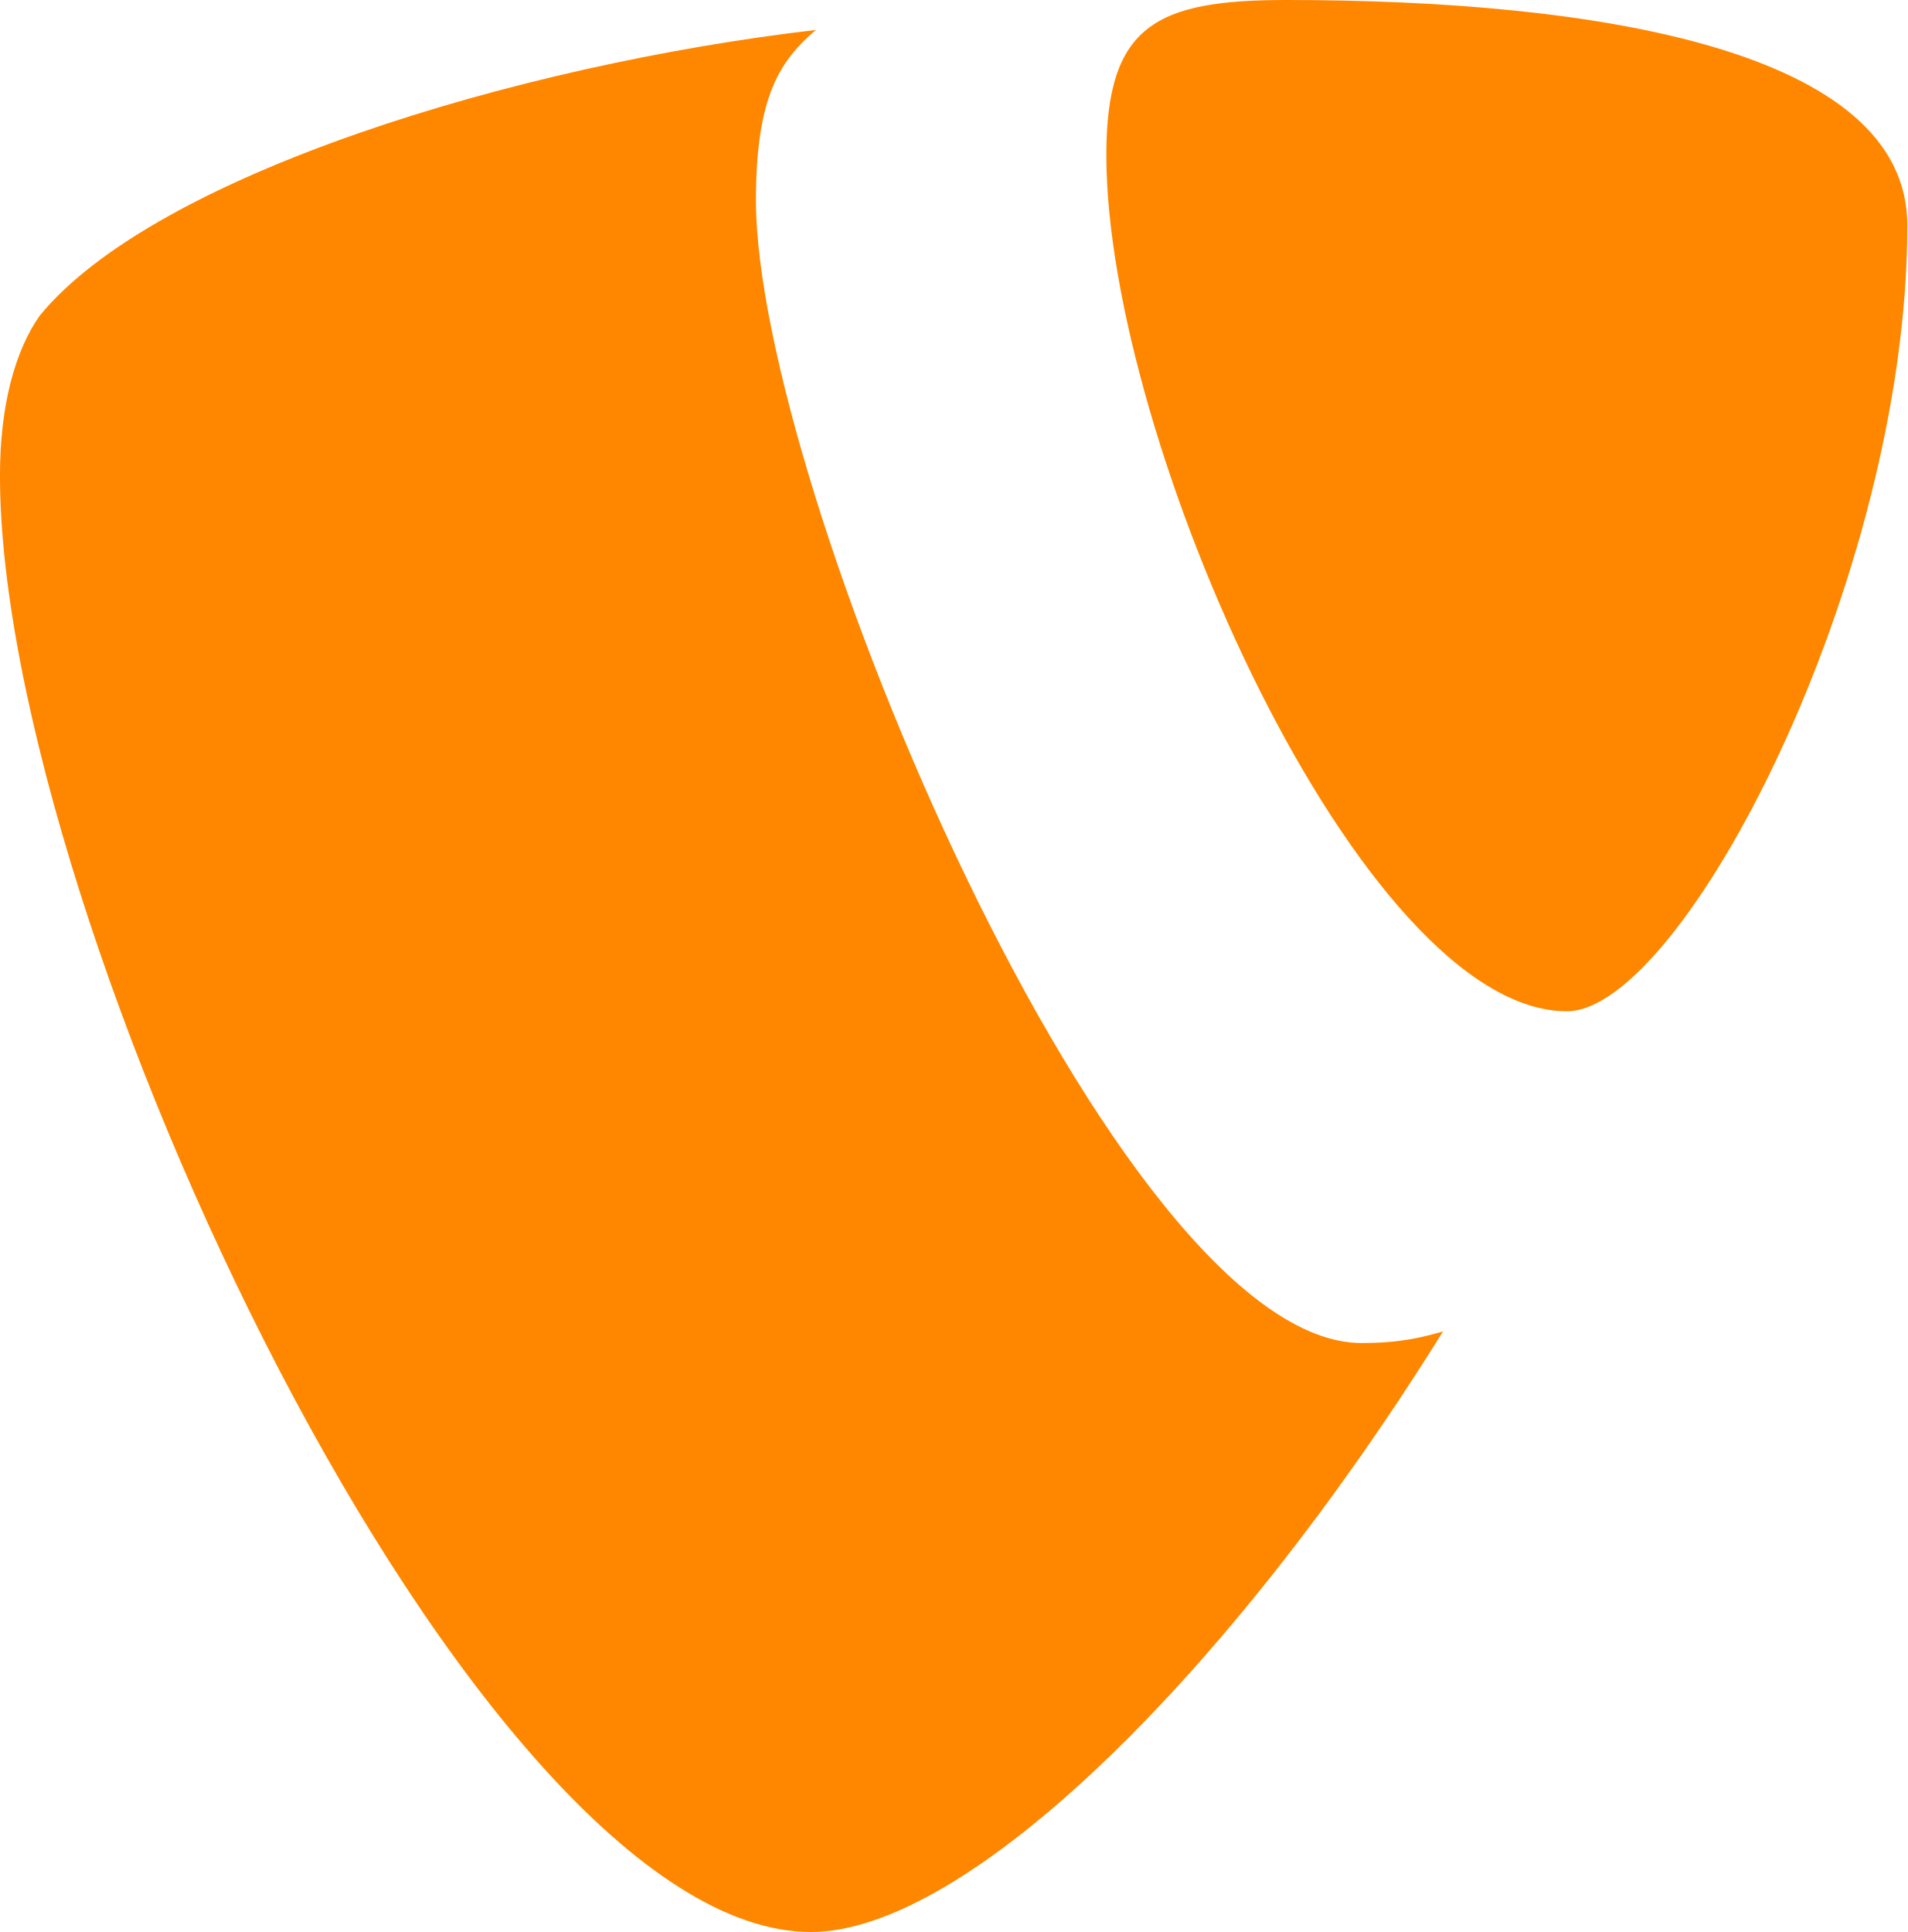
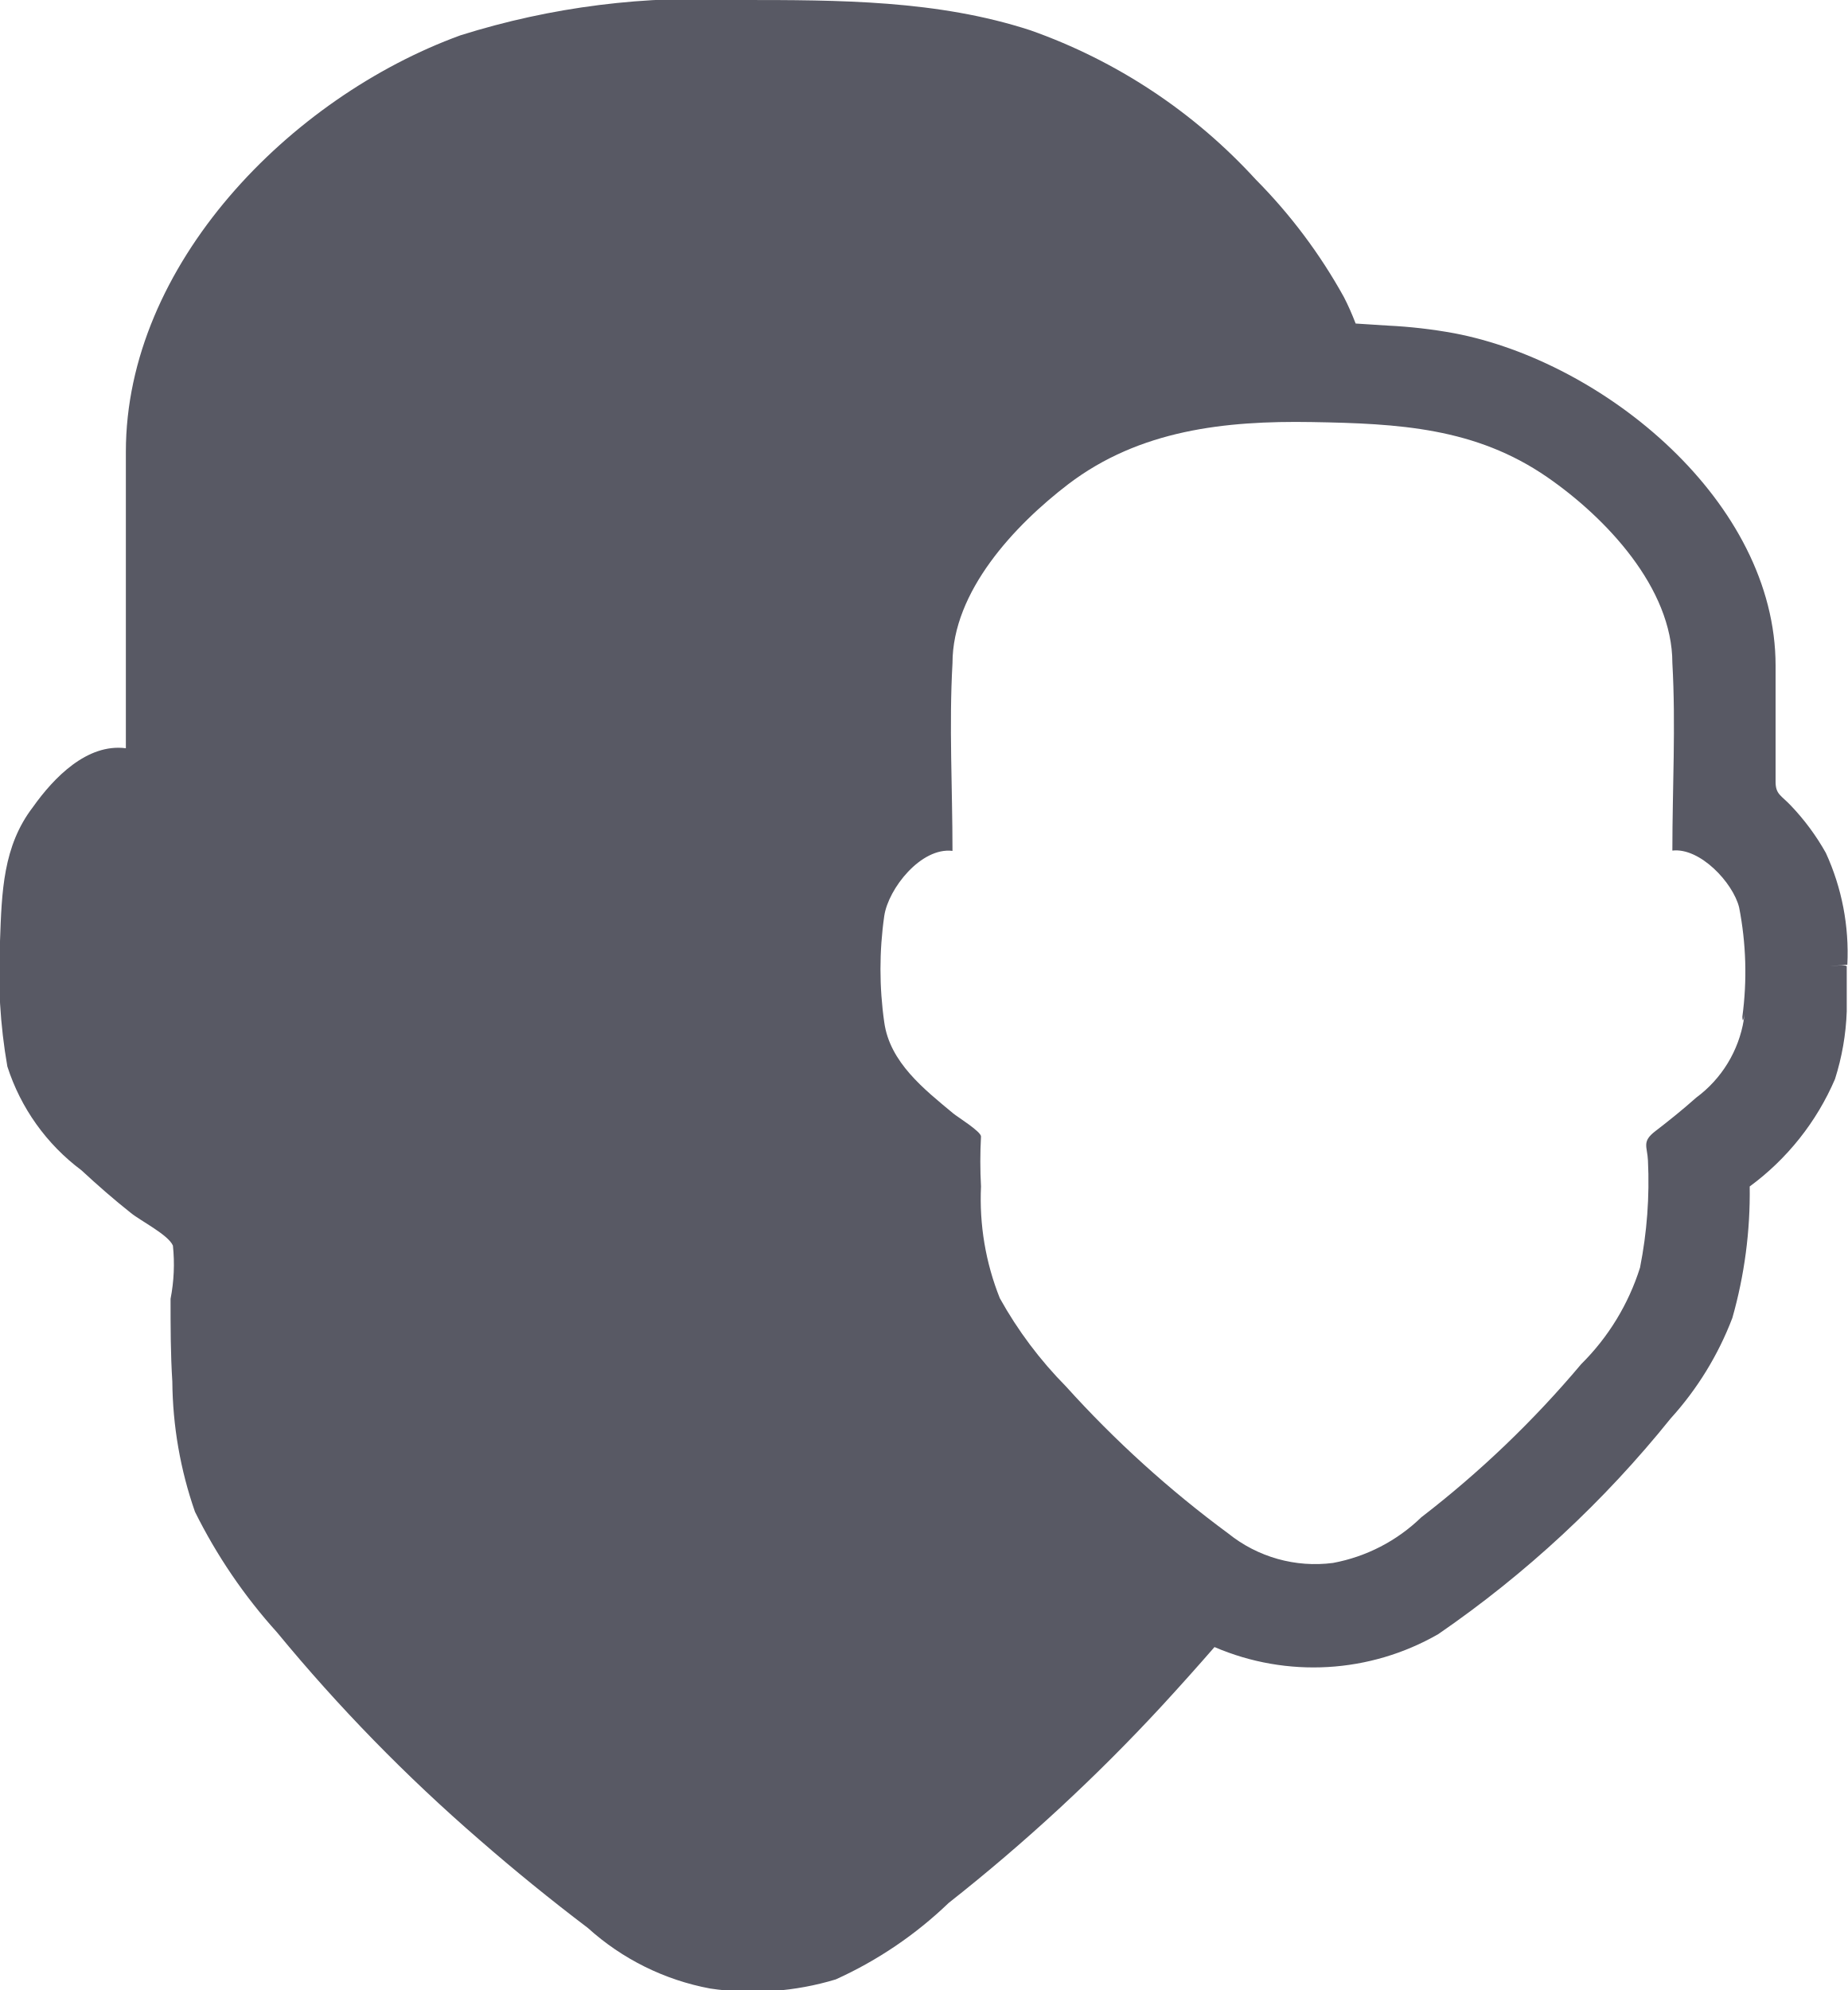
- <svg xmlns="http://www.w3.org/2000/svg" width="83.098" height="84.172" viewBox="43.201 42.122 83.098 84.172">
-   <path fill="#FF8700" d="M106.074 100.128c-1.247.368-2.242.506-3.549.506-10.689 0-26.389-37.359-26.389-49.793 0-4.577 1.083-6.104 2.613-7.415-13.084 1.527-28.784 6.329-33.806 12.433-1.085 1.529-1.743 3.926-1.743 6.98 0 19.41 20.718 63.455 35.332 63.455 6.765.001 18.164-11.112 27.542-26.166M99.25 42.122c13.52 0 27.049 2.18 27.049 9.812 0 15.483-9.819 34.246-14.832 34.246-8.942 0-20.065-24.867-20.065-37.301.001-5.67 2.181-6.757 7.848-6.757" />
+ <svg xmlns="http://www.w3.org/2000/svg" viewBox="0 0 62.83 67.66">
+   <defs>
+     <style>.cls-1{fill:#585964;}</style>
+   </defs>
+   <g id="Ebene_2" data-name="Ebene 2">
+     <g id="_4c" data-name="4c">
+       <path class="cls-1" d="M62.82,32.8a8.14,8.14,0,0,0-.73-3.8,8,8,0,0,0-1.19-1.61c-.33-.35-.52-.38-.52-.81,0-1.31,0-2.63,0-3.95,0-5.56-5.82-10.33-10.93-11.3a17.05,17.05,0,0,0-2.26-.26L46.1,11c-.12-.31-.25-.61-.4-.9a18.17,18.17,0,0,0-3-4,18.91,18.91,0,0,0-7.66-5.07C31.88,0,28.53,0,25.19,0a26.92,26.92,0,0,0-9.53,1.2C9.86,3.31,4.28,9,4.28,15.36V25.44c-1.32-.17-2.45,1-3.16,2C.1,28.77.06,30.32,0,32a18.73,18.73,0,0,0,.25,4.26,7.12,7.12,0,0,0,2.52,3.53c.54.5,1.11,1,1.68,1.45.33.27,1.27.74,1.43,1.11a6.1,6.1,0,0,1-.08,1.81c0,.94,0,1.87.06,2.81a13.77,13.77,0,0,0,.77,4.43,18.13,18.13,0,0,0,2.79,4.1,58.43,58.43,0,0,0,6.88,7.05q1.79,1.56,3.69,3a8.53,8.53,0,0,0,4.16,2.06,9.75,9.75,0,0,0,4.27-.31,13.66,13.66,0,0,0,3.84-2.6A62.74,62.74,0,0,0,39.51,58q.92-1,1.79-2a8.52,8.52,0,0,0,7.61-.44,37.11,37.11,0,0,0,7.9-7.33,10.83,10.83,0,0,0,2.1-3.42,15.53,15.53,0,0,0,.59-4.47,8.88,8.88,0,0,0,2.9-3.65,8.58,8.58,0,0,0,.4-2.3c0-.51,0-1,0-1.54-.08-.06-.46,0-.57,0ZM59.3,34.67a4.12,4.12,0,0,1-1.62,2.65c-.45.4-.92.78-1.39,1.14s-.27.52-.25,1a15,15,0,0,1-.27,3.64,8,8,0,0,1-2,3.28,35.06,35.06,0,0,1-5.44,5.21,5.84,5.84,0,0,1-3,1.55,4.71,4.71,0,0,1-3.56-1,37,37,0,0,1-5.52-5,13.81,13.81,0,0,1-2.25-3,9.08,9.08,0,0,1-.64-3.8,15.4,15.4,0,0,1,0-1.7c0-.17-.81-.67-.94-.78-1-.83-2.16-1.74-2.35-3.1a12.77,12.77,0,0,1,0-3.62c.14-.93,1.25-2.34,2.32-2.21,0-2.12-.12-4.27,0-6.38,0-2.44,2.11-4.69,3.94-6.09,2.42-1.84,5.32-2.16,8.28-2.11s5.56.19,8,1.87c2,1.38,4.26,3.77,4.26,6.32.12,2.12,0,4.27,0,6.38.94-.11,2.06,1.09,2.27,1.93a11.44,11.44,0,0,1,.11,3.72C59.27,35,59.37,34.09,59.3,34.67Z" />
+     </g>
+   </g>
</svg>
